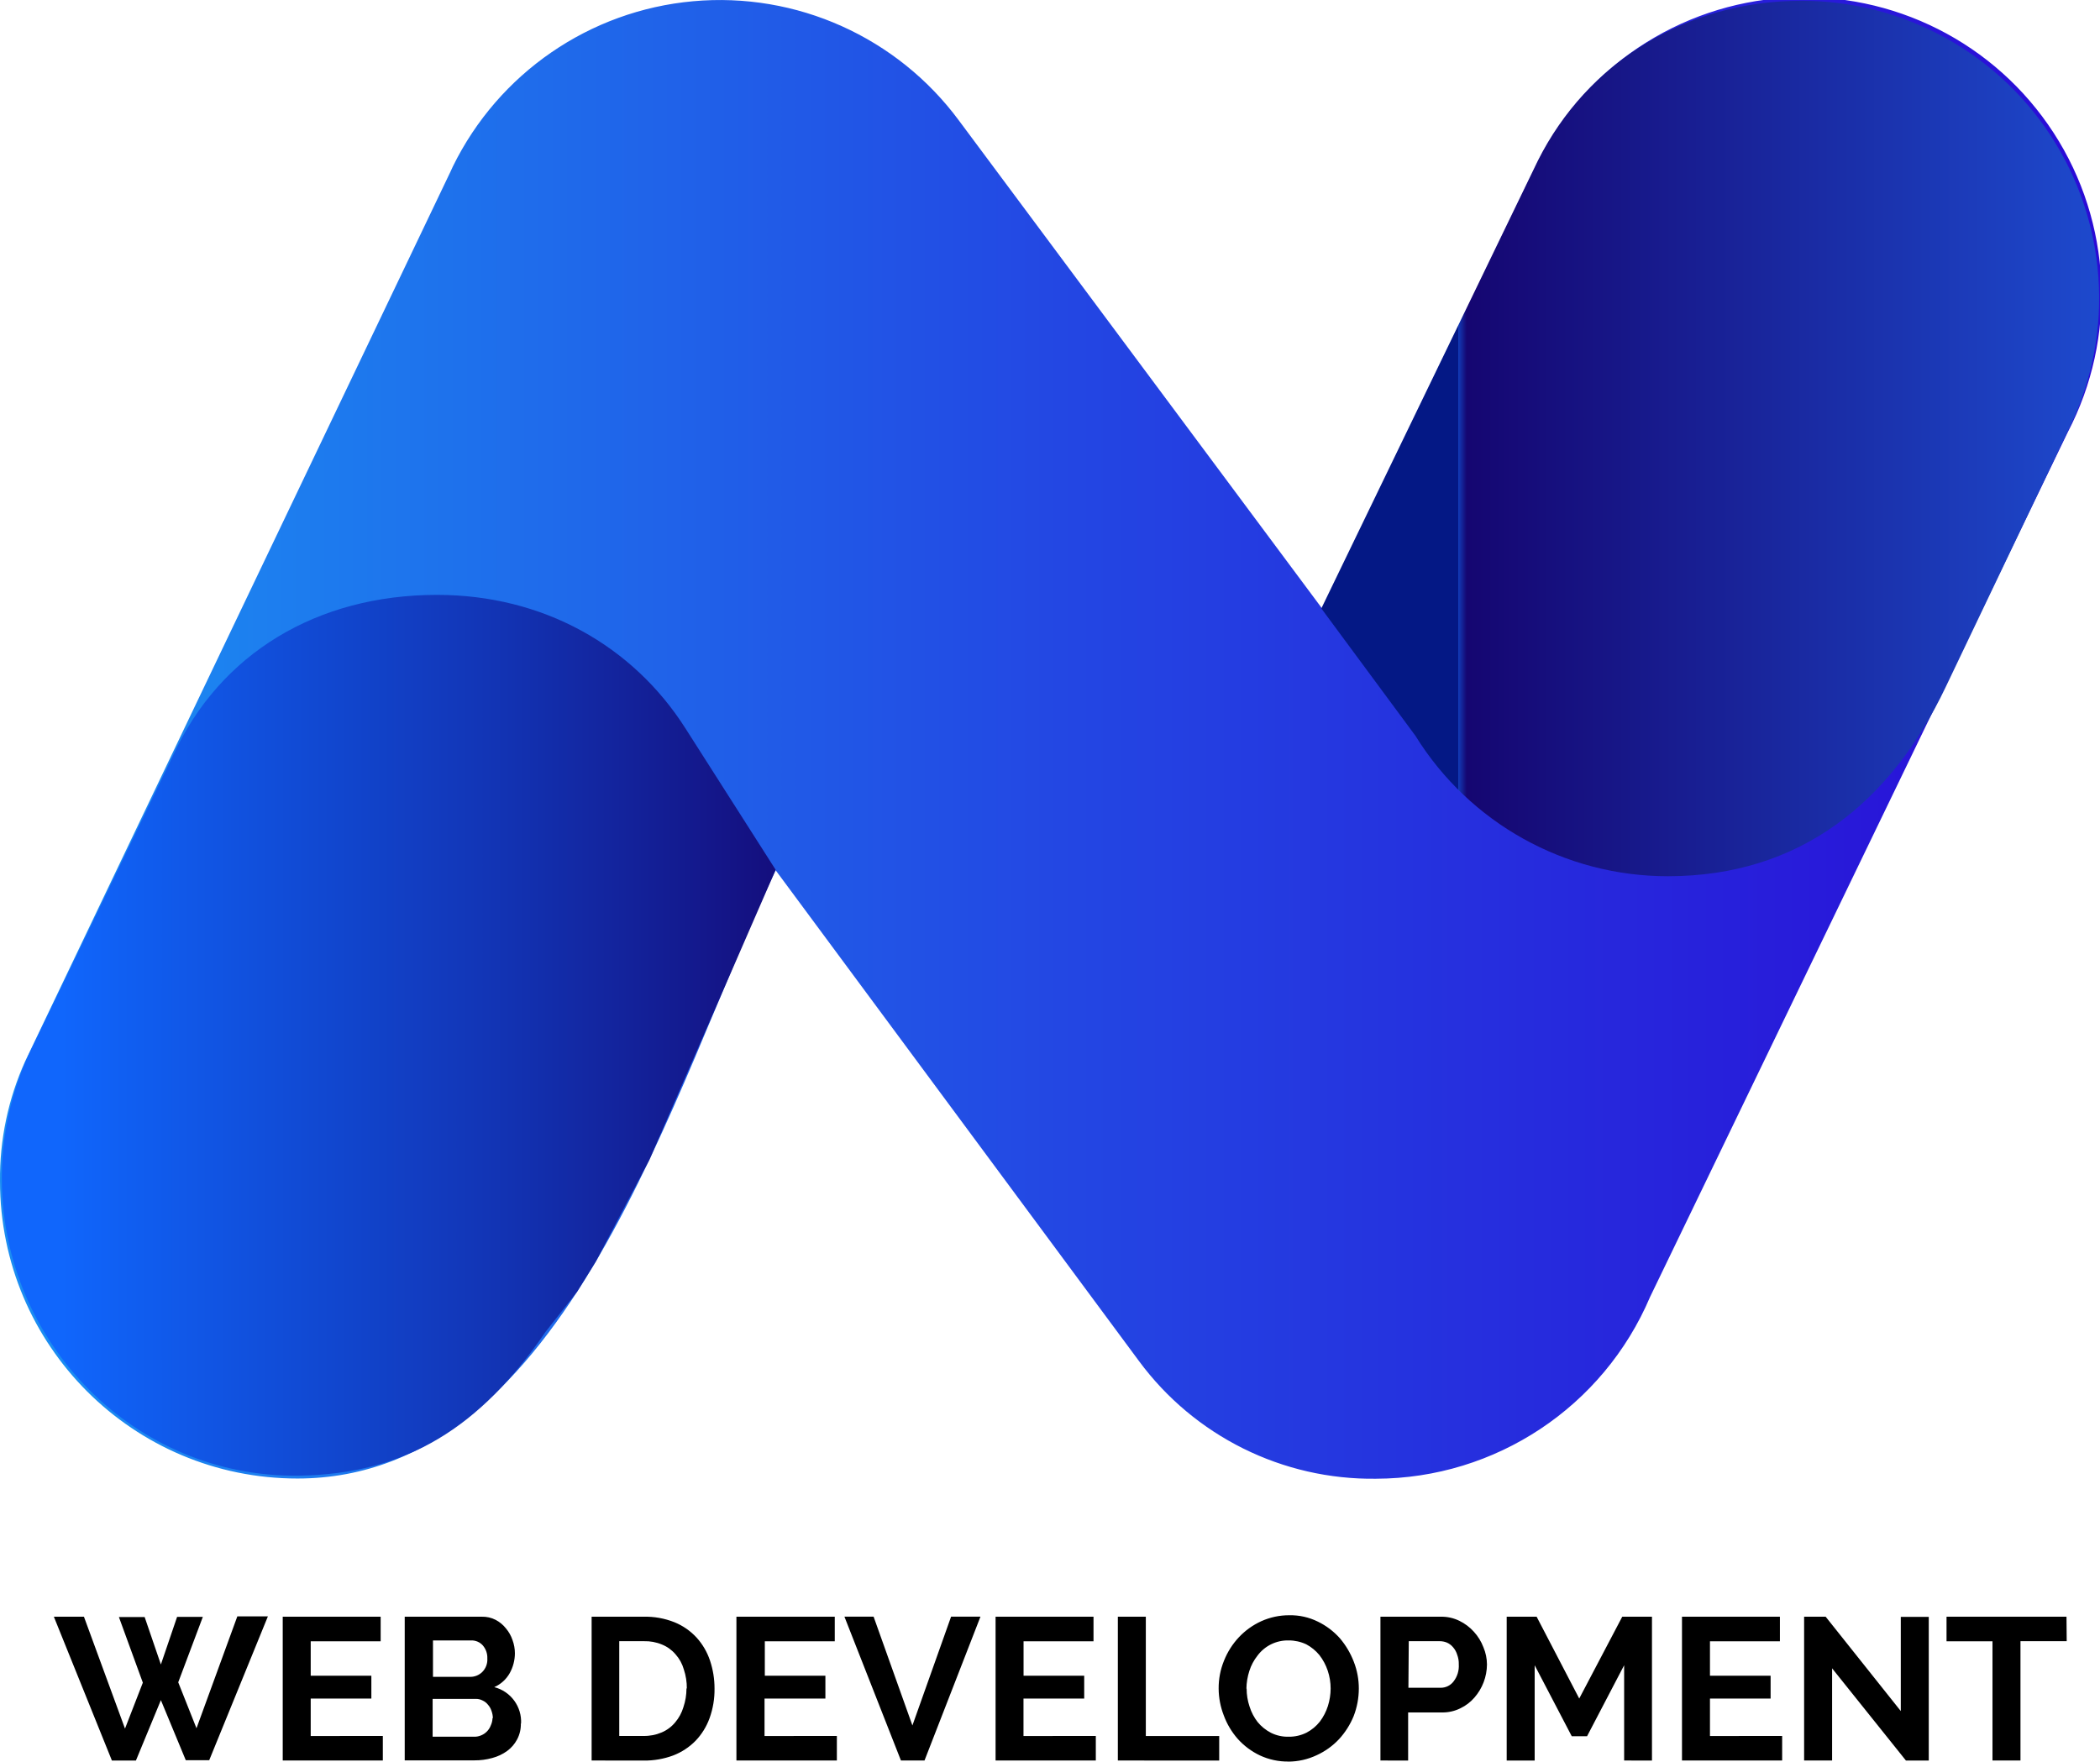
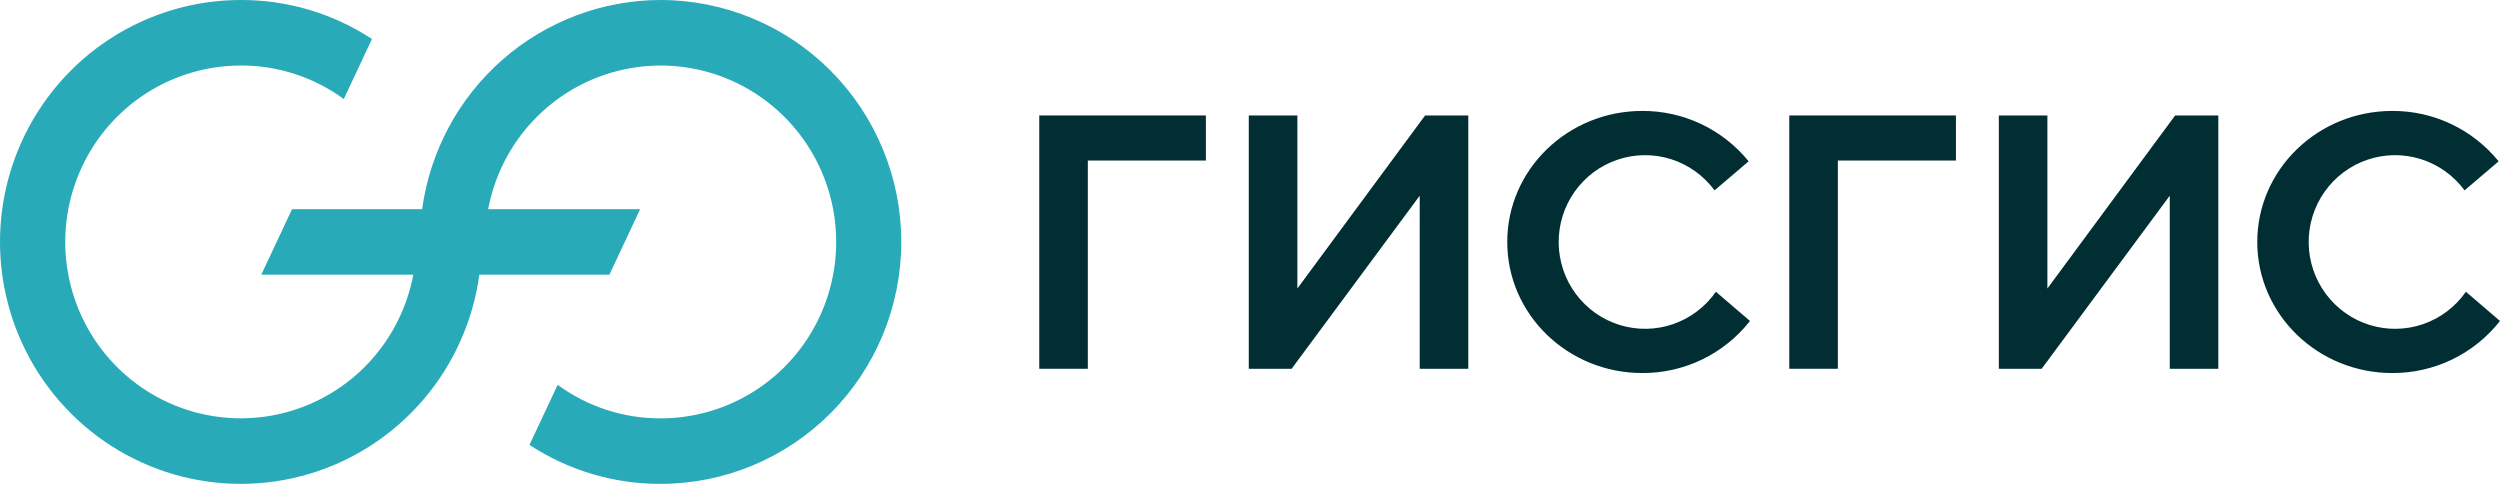
- <svg xmlns="http://www.w3.org/2000/svg" viewBox="0 0 300.22 251.89">
-   <defs>
-     <linearGradient id="Безымянный_градиент" x1="5195.97" y1="-12993.77" x2="15786.97" y2="-12993.77" gradientTransform="matrix(0.03, 0, 0, -0.03, -147.29, -262.62)" gradientUnits="userSpaceOnUse">
-       <stop offset="0" stop-color="#1b8df2" />
-       <stop offset="0.45" stop-color="#2347e3" />
-       <stop offset="1" stop-color="#2b00d4" />
-     </linearGradient>
-     <linearGradient id="Безымянный_градиент_2" x1="11859.97" y1="-11476.77" x2="15782.97" y2="-11476.77" gradientTransform="matrix(0.03, 0, 0, -0.03, -147.29, -262.62)" gradientUnits="userSpaceOnUse">
-       <stop offset="0" stop-color="#041885" />
-       <stop offset="0" stop-color="#123ab6" />
-       <stop offset="0.01" stop-color="#150671" />
-       <stop offset="1" stop-color="#205de8" />
-     </linearGradient>
-     <linearGradient id="Безымянный_градиент_3" x1="5204.97" y1="-14486.85" x2="9107.97" y2="-14486.85" gradientTransform="matrix(0.03, 0, 0, -0.03, -147.29, -262.62)" gradientUnits="userSpaceOnUse">
-       <stop offset="0" stop-color="#1066fc" />
-       <stop offset="0.54" stop-color="#1233b3" />
-       <stop offset="1" stop-color="#150069" />
-     </linearGradient>
-   </defs>
-   <g id="Слой_2" data-name="Слой 2">
-     <g id="Слой_1-2" data-name="Слой 1">
-       <g id="Слой_1-3" data-name="Слой_1">
-         <path class="cls-1" style="fill:url(#Безымянный_градиент);" d="M42.52,211.41A42.52,42.52,0,0,1,0,168.89a40.78,40.78,0,0,1,3.6-17.15L64.4,24.55l.34-.74a42.51,42.51,0,0,1,72.37-6.55L189,87l30.67-63.5A42.53,42.53,0,1,1,295.6,61.82L235.9,185.44a42.68,42.68,0,0,1-39.18,26,41.44,41.44,0,0,1-33.9-16.84l-51.93-70.16C96.07,155.42,81.24,211.41,42.52,211.41Z" />
-         <path class="cls-2" style="fill:url(#Безымянный_градиент_2);" d="M278.14,98.28l17.34-36.34A42.55,42.55,0,0,0,257.58.11c-16.64,0-30.69,8.9-37.7,22.82L188.9,87l13.44,18.19a42.43,42.43,0,0,0,36.11,20.1C257.33,125.29,270.31,114.72,278.14,98.28Z" />
-         <path class="cls-3" style="fill:url(#Безымянный_градиент_3);" d="M24.72,108.06c6.72-14.63,20.61-23,37.76-23,15.13,0,28,7.25,35.54,19.13l12.87,20.18h0L92.83,165.86l-7.62,14.48-2.72,4.39L78,190.43C68.66,204.09,58.11,210.76,42.77,211c-23.49.34-42.51-19-42.51-42.52A42.41,42.41,0,0,1,4,151Z" />
-         <path class="cls-4" d="M17,231.22h3.68L23,238l2.32-6.81H29l-3.52,9.36,2.61,6.57,5.84-16H38.3l-8.39,20.57H26.56L23,243.1l-3.57,8.64H16l-8.3-20.57H12l5.87,16,2.55-6.57Zm37.73,17v3.51H40.42V231.17h14v3.51h-10v4.93h8.67v3.26H44.42v5.36Zm19.73-1.79a4.58,4.58,0,0,1-.54,2.3,4.85,4.85,0,0,1-1.42,1.64,6.42,6.42,0,0,1-2.12,1,9.21,9.21,0,0,1-2.56.34H57.86V231.17h11a4.1,4.1,0,0,1,2,.45,4.57,4.57,0,0,1,1.47,1.22,5.08,5.08,0,0,1,.94,1.67,5.4,5.4,0,0,1,.34,1.9,5.86,5.86,0,0,1-.74,2.83,4.7,4.7,0,0,1-2.21,2,5.1,5.1,0,0,1,3.83,5.24Zm-4-.76a3.11,3.11,0,0,0-.2-1.05,2.42,2.42,0,0,0-.51-.88,2,2,0,0,0-.76-.59,2,2,0,0,0-.94-.23H61.85v5.41H67.8a2.37,2.37,0,0,0,1-.2,2.44,2.44,0,0,0,.82-.56,2.38,2.38,0,0,0,.54-.85A2.6,2.6,0,0,0,70.41,245.68Zm-8.56-11.11v5.21h5.33a2.42,2.42,0,0,0,1.73-.71,2.51,2.51,0,0,0,.71-1.92,2.69,2.69,0,0,0-.65-1.87,2.14,2.14,0,0,0-1.62-.71Zm22.68,17.17V231.17H92a11.22,11.22,0,0,1,4.42.79,8.81,8.81,0,0,1,3.18,2.21,9.24,9.24,0,0,1,1.9,3.26,12.47,12.47,0,0,1,.65,4,12,12,0,0,1-.71,4.25,9.18,9.18,0,0,1-2,3.23,9,9,0,0,1-3.2,2.1,11.71,11.71,0,0,1-4.2.73Zm13.61-10.31a8.34,8.34,0,0,0-.43-2.72,5.48,5.48,0,0,0-1.19-2.16,5,5,0,0,0-1.93-1.39,6.22,6.22,0,0,0-2.58-.48H88.53v13.55H92a6.3,6.3,0,0,0,2.61-.51,5.08,5.08,0,0,0,1.93-1.45,6,6,0,0,0,1.16-2.15A8.34,8.34,0,0,0,98.14,241.43Zm21.45,6.8v3.51H105.28V231.17h14.06v3.51h-10v4.93H118v3.26H109.3v5.36Zm5.25-17.06,5.55,15.56,5.53-15.56h4.2l-8,20.57h-3.37l-8.08-20.57Zm31.77,17.06v3.51H142.33V231.17h14v3.51h-10v4.93H155v3.26h-8.68v5.36Zm3.15,3.51V231.17h4v17.06h10.49v3.51Zm24.41.15a9.41,9.41,0,0,1-4.11-.88,10.08,10.08,0,0,1-3.15-2.35,10.61,10.61,0,0,1-2-3.35,10.75,10.75,0,0,1-.74-3.85,10.34,10.34,0,0,1,.77-4,10.62,10.62,0,0,1,2.12-3.34,10.19,10.19,0,0,1,3.21-2.3,9.66,9.66,0,0,1,4-.85,8.86,8.86,0,0,1,4.08.91,10.16,10.16,0,0,1,3.15,2.38,11.6,11.6,0,0,1,2,3.38,10.51,10.51,0,0,1,.71,3.82,11,11,0,0,1-.74,3.94,11.11,11.11,0,0,1-2.09,3.29,10.19,10.19,0,0,1-3.21,2.3A9.59,9.59,0,0,1,184.17,251.89Zm-6-10.43a8,8,0,0,0,.42,2.57,7,7,0,0,0,1.16,2.22,6.1,6.1,0,0,0,1.9,1.53,5.35,5.35,0,0,0,2.53.56,5.53,5.53,0,0,0,2.57-.59,5.93,5.93,0,0,0,1.88-1.56,7.46,7.46,0,0,0,1.16-2.24,8.46,8.46,0,0,0,.39-2.49,8,8,0,0,0-.42-2.58,7.52,7.52,0,0,0-1.19-2.22,6.22,6.22,0,0,0-1.87-1.53,5.82,5.82,0,0,0-2.52-.56,5.4,5.4,0,0,0-4.46,2.18,6.82,6.82,0,0,0-1.16,2.18A8.68,8.68,0,0,0,178.19,241.46Zm19.13,10.28V231.17H206a5.78,5.78,0,0,1,2.64.59,6.81,6.81,0,0,1,2.07,1.56,6.91,6.91,0,0,1,1.36,2.21,6.39,6.39,0,0,1,.51,2.47,7.27,7.27,0,0,1-1.79,4.73,6.14,6.14,0,0,1-2,1.53,5.72,5.72,0,0,1-2.61.6h-4.87v6.88Zm4-10.4h4.62a2.29,2.29,0,0,0,1.84-.91,3.6,3.6,0,0,0,.74-2.43,3.56,3.56,0,0,0-.23-1.39,2.89,2.89,0,0,0-.6-1.08,2.4,2.4,0,0,0-.87-.65,2.69,2.69,0,0,0-1-.2h-4.45Zm30.84,10.4V238.11l-5.3,10.15h-2.19l-5.3-10.15v13.63h-4V231.17h4.28l6.09,11.7,6.15-11.7h4.25v20.57Zm22.59-3.51v3.51H240.46V231.17h14v3.51h-10v4.93h8.67v3.26h-8.67v5.36Zm7.14-9.67v13.18h-4V231.17H261l10.74,13.49V231.19h4v20.55h-3.26Zm33.54-3.88h-6.61v17.06h-4V234.68h-6.57v-3.51h17.15Z" />
-       </g>
-     </g>
-   </g>
+ <svg xmlns="http://www.w3.org/2000/svg" width="201" height="39" viewBox="0 0 201 39" fill="none">
+   <path d="M53.114 9.7439e-05C48.436 0.007 43.919 1.713 40.394 4.803C36.87 7.894 34.577 12.161 33.938 16.818H23.481L21.007 22.085H33.23C32.732 24.731 31.495 27.179 29.664 29.145C27.832 31.11 25.482 32.511 22.887 33.184C20.293 33.856 17.562 33.773 15.012 32.944C12.463 32.114 10.202 30.573 8.492 28.5C6.783 26.426 5.696 23.907 5.359 21.236C5.021 18.565 5.448 15.853 6.588 13.416C7.728 10.98 9.534 8.92 11.796 7.477C14.059 6.034 16.683 5.268 19.362 5.268C22.337 5.257 25.237 6.201 27.64 7.962L29.907 3.135C26.772 1.078 23.106 -0.012 19.362 9.7439e-05C15.645 -0.001 12.007 1.074 8.881 3.095C5.756 5.117 3.275 7.999 1.737 11.399C0.198 14.799 -0.334 18.572 0.204 22.268C0.742 25.963 2.328 29.425 4.771 32.239C7.215 35.054 10.413 37.102 13.984 38.139C17.555 39.175 21.347 39.157 24.908 38.087C28.469 37.016 31.648 34.938 34.065 32.1C36.481 29.263 38.034 25.786 38.538 22.085H48.995L51.468 16.818H39.246C39.744 14.172 40.981 11.724 42.812 9.759C44.644 7.793 46.994 6.392 49.589 5.72C52.183 5.047 54.914 5.13 57.464 5.96C60.013 6.789 62.274 8.331 63.984 10.404C65.693 12.477 66.78 14.996 67.117 17.667C67.455 20.338 67.028 23.05 65.888 25.487C64.749 27.924 62.942 29.984 60.68 31.427C58.418 32.87 55.794 33.636 53.114 33.636C50.14 33.646 47.239 32.702 44.836 30.941L42.569 35.769C45.704 37.825 49.37 38.915 53.114 38.903C58.247 38.901 63.168 36.85 66.797 33.203C70.425 29.555 72.463 24.609 72.463 19.452C72.463 14.294 70.425 9.348 66.797 5.7C63.168 2.053 58.247 0.002 53.114 9.7439e-05H53.114Z" fill="#28AAB9" />
+   <path d="M96.954 9.282H83.556V29.649H87.461V12.907H96.954V9.282Z" fill="#002E33" />
+   <path d="M114.578 9.282L104.308 23.196V9.282H100.402V29.649H103.847L104.308 29.026L114.145 15.734V29.649H118.05V9.282H114.578Z" fill="#002E33" />
+   <path d="M137.958 23.456C137.115 24.666 135.913 25.577 134.522 26.058C133.132 26.538 131.626 26.562 130.221 26.128C128.816 25.694 127.585 24.823 126.703 23.641C125.822 22.458 125.337 21.026 125.317 19.549C125.298 18.072 125.745 16.627 126.594 15.421C127.444 14.216 128.652 13.312 130.045 12.841C131.438 12.369 132.944 12.353 134.347 12.796C135.749 13.239 136.975 14.117 137.85 15.305L140.591 12.97C139.556 11.697 138.251 10.672 136.771 9.972C135.291 9.271 133.674 8.911 132.039 8.919C126.043 8.919 121.183 13.637 121.183 19.456C121.183 25.275 126.043 29.992 132.039 29.992C133.703 30 135.348 29.628 136.849 28.903C138.349 28.178 139.666 27.12 140.699 25.808L137.958 23.456Z" fill="#002E33" />
+   <path d="M157.257 9.282H143.858V29.649H147.763V12.907H157.257V9.282Z" fill="#002E33" />
+   <path d="M174.881 9.282L164.611 23.196V9.282H160.705V29.649H164.15L164.611 29.026L174.448 15.734V29.649H178.353V9.282H174.881Z" fill="#002E33" />
+   <path d="M198.259 23.456C197.417 24.666 196.214 25.577 194.824 26.058C193.433 26.538 191.928 26.562 190.523 26.128C189.118 25.694 187.886 24.823 187.005 23.641C186.123 22.458 185.638 21.026 185.618 19.549C185.599 18.072 186.046 16.627 186.896 15.421C187.745 14.216 188.953 13.312 190.346 12.841C191.739 12.369 193.245 12.353 194.648 12.796C196.05 13.239 197.277 14.117 198.151 15.305L200.892 12.97C199.857 11.697 198.552 10.672 197.072 9.972C195.592 9.271 193.976 8.911 192.34 8.919C186.344 8.919 181.484 13.637 181.484 19.456C181.484 25.275 186.344 29.992 192.34 29.992C194.005 30 195.65 29.628 197.15 28.903C198.65 28.178 199.967 27.12 201 25.808L198.259 23.456Z" fill="#002E33" />
</svg>
